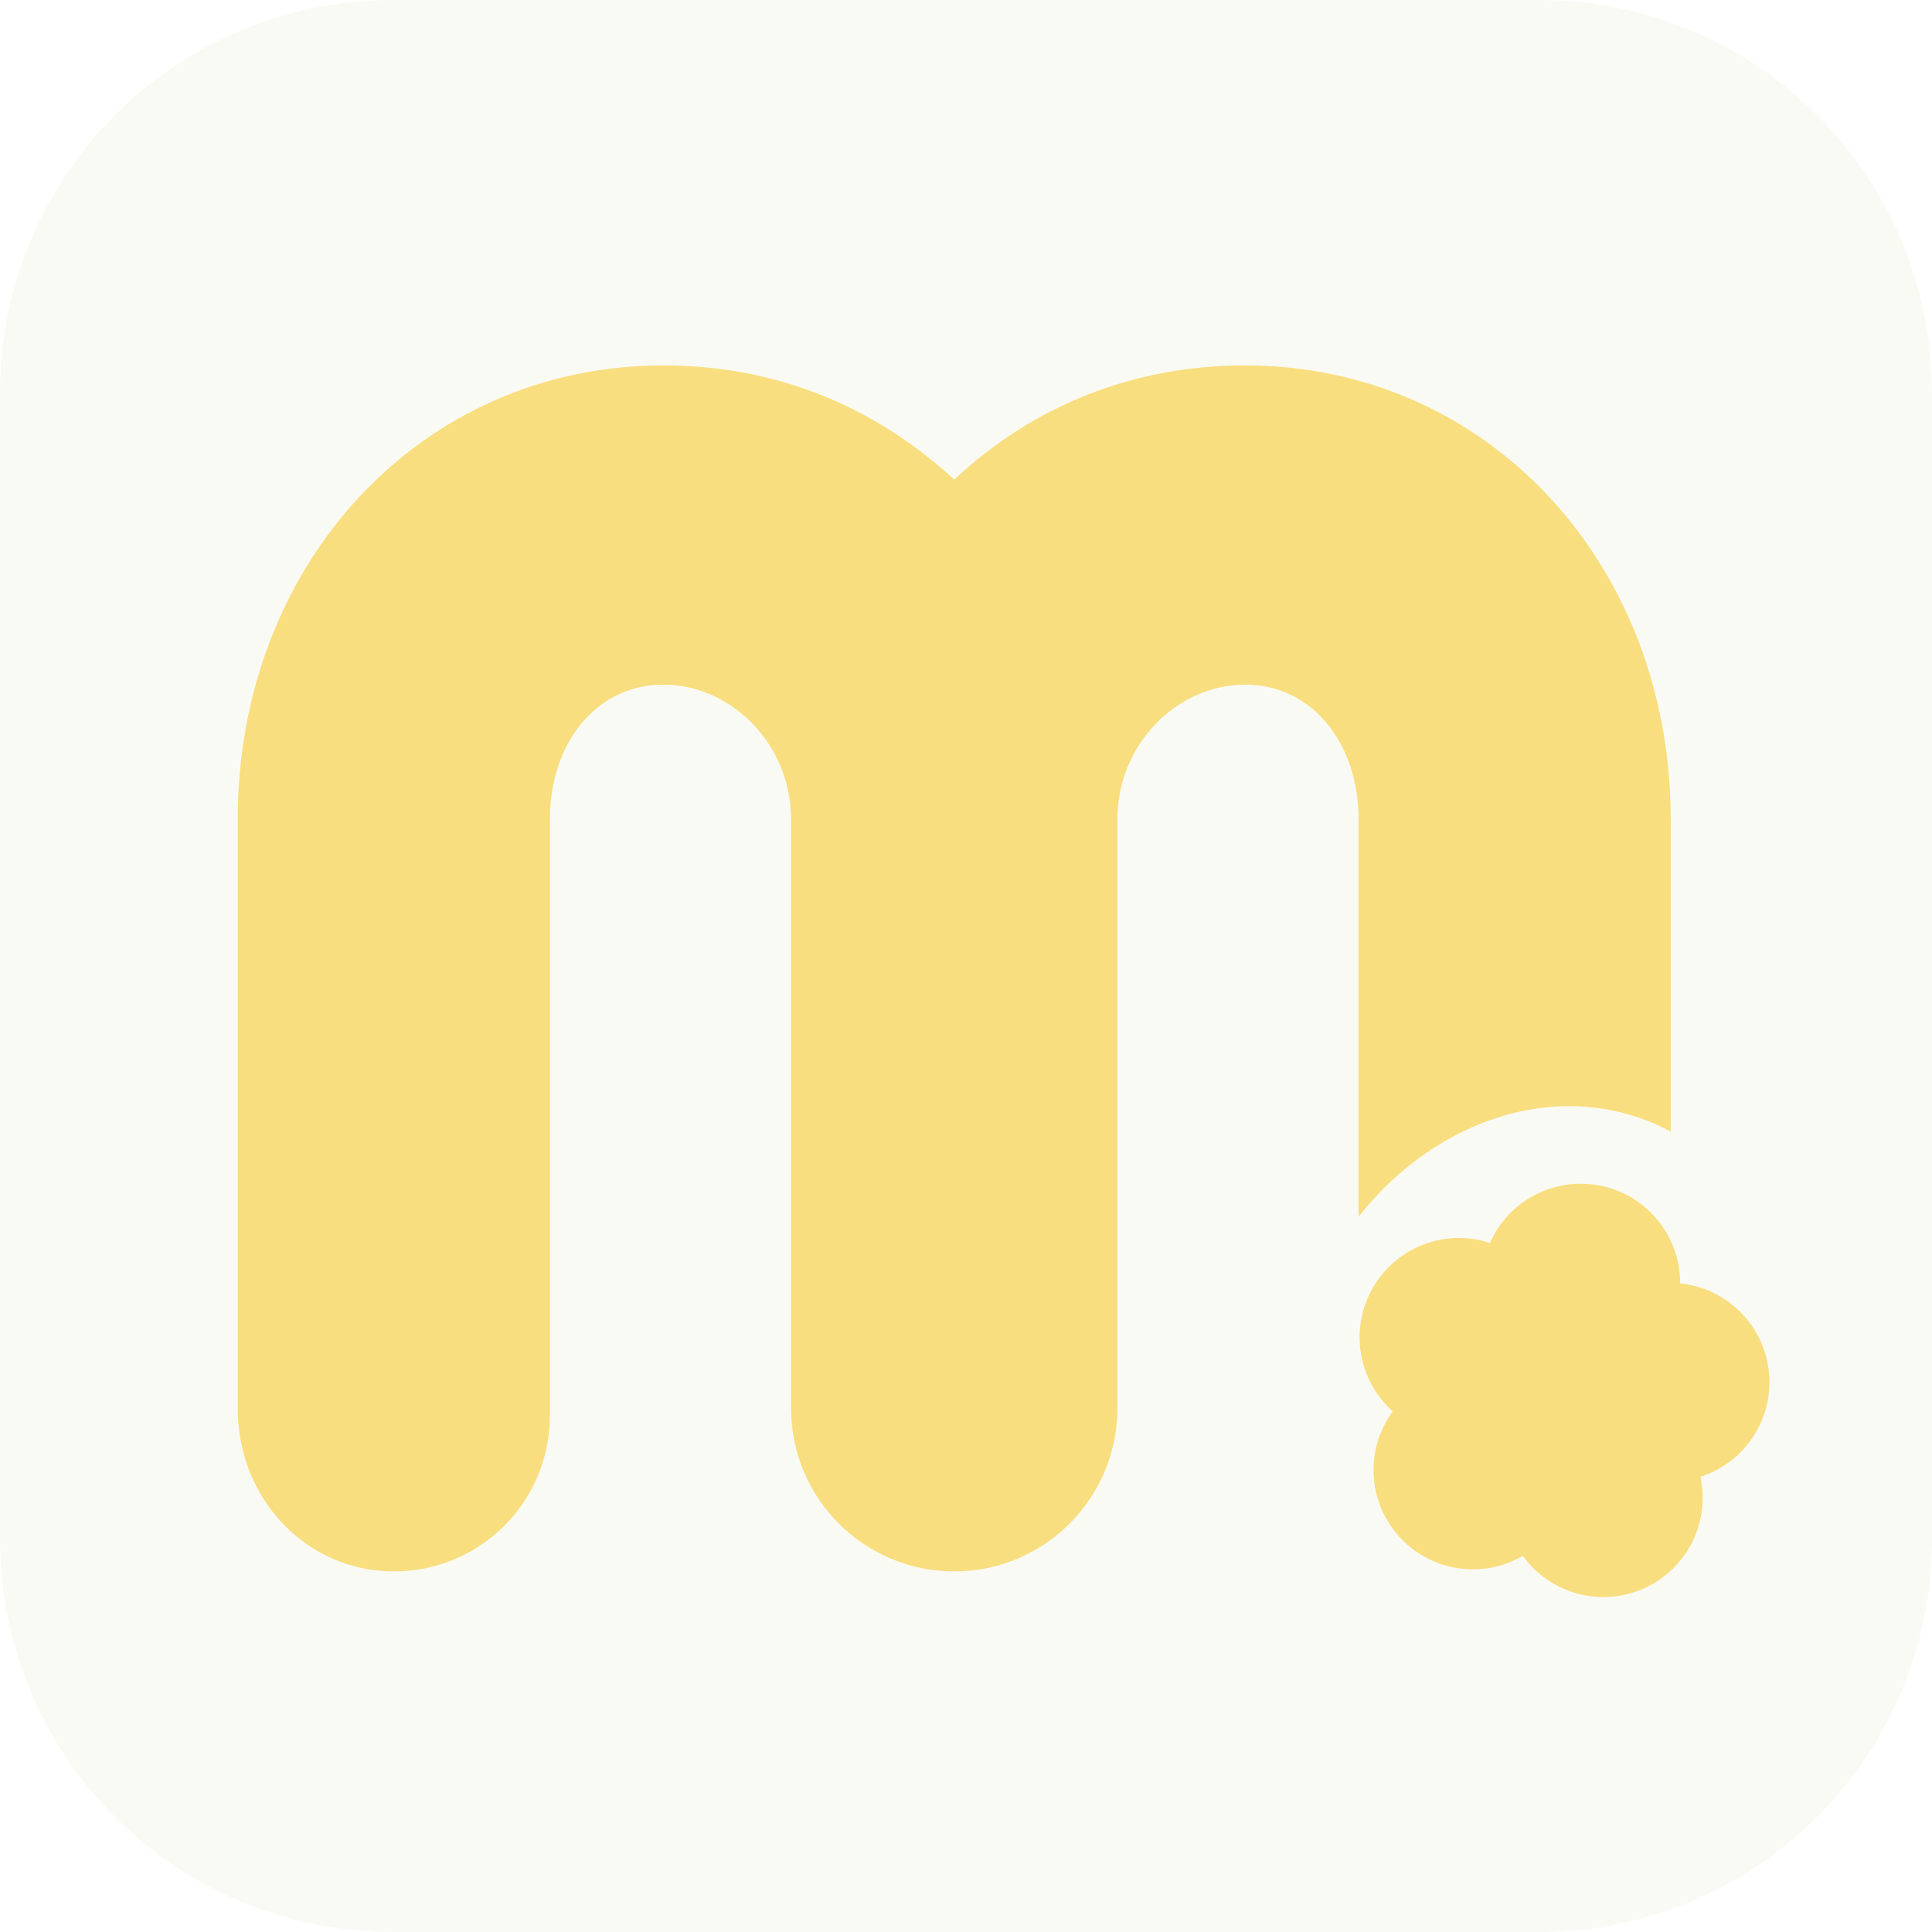
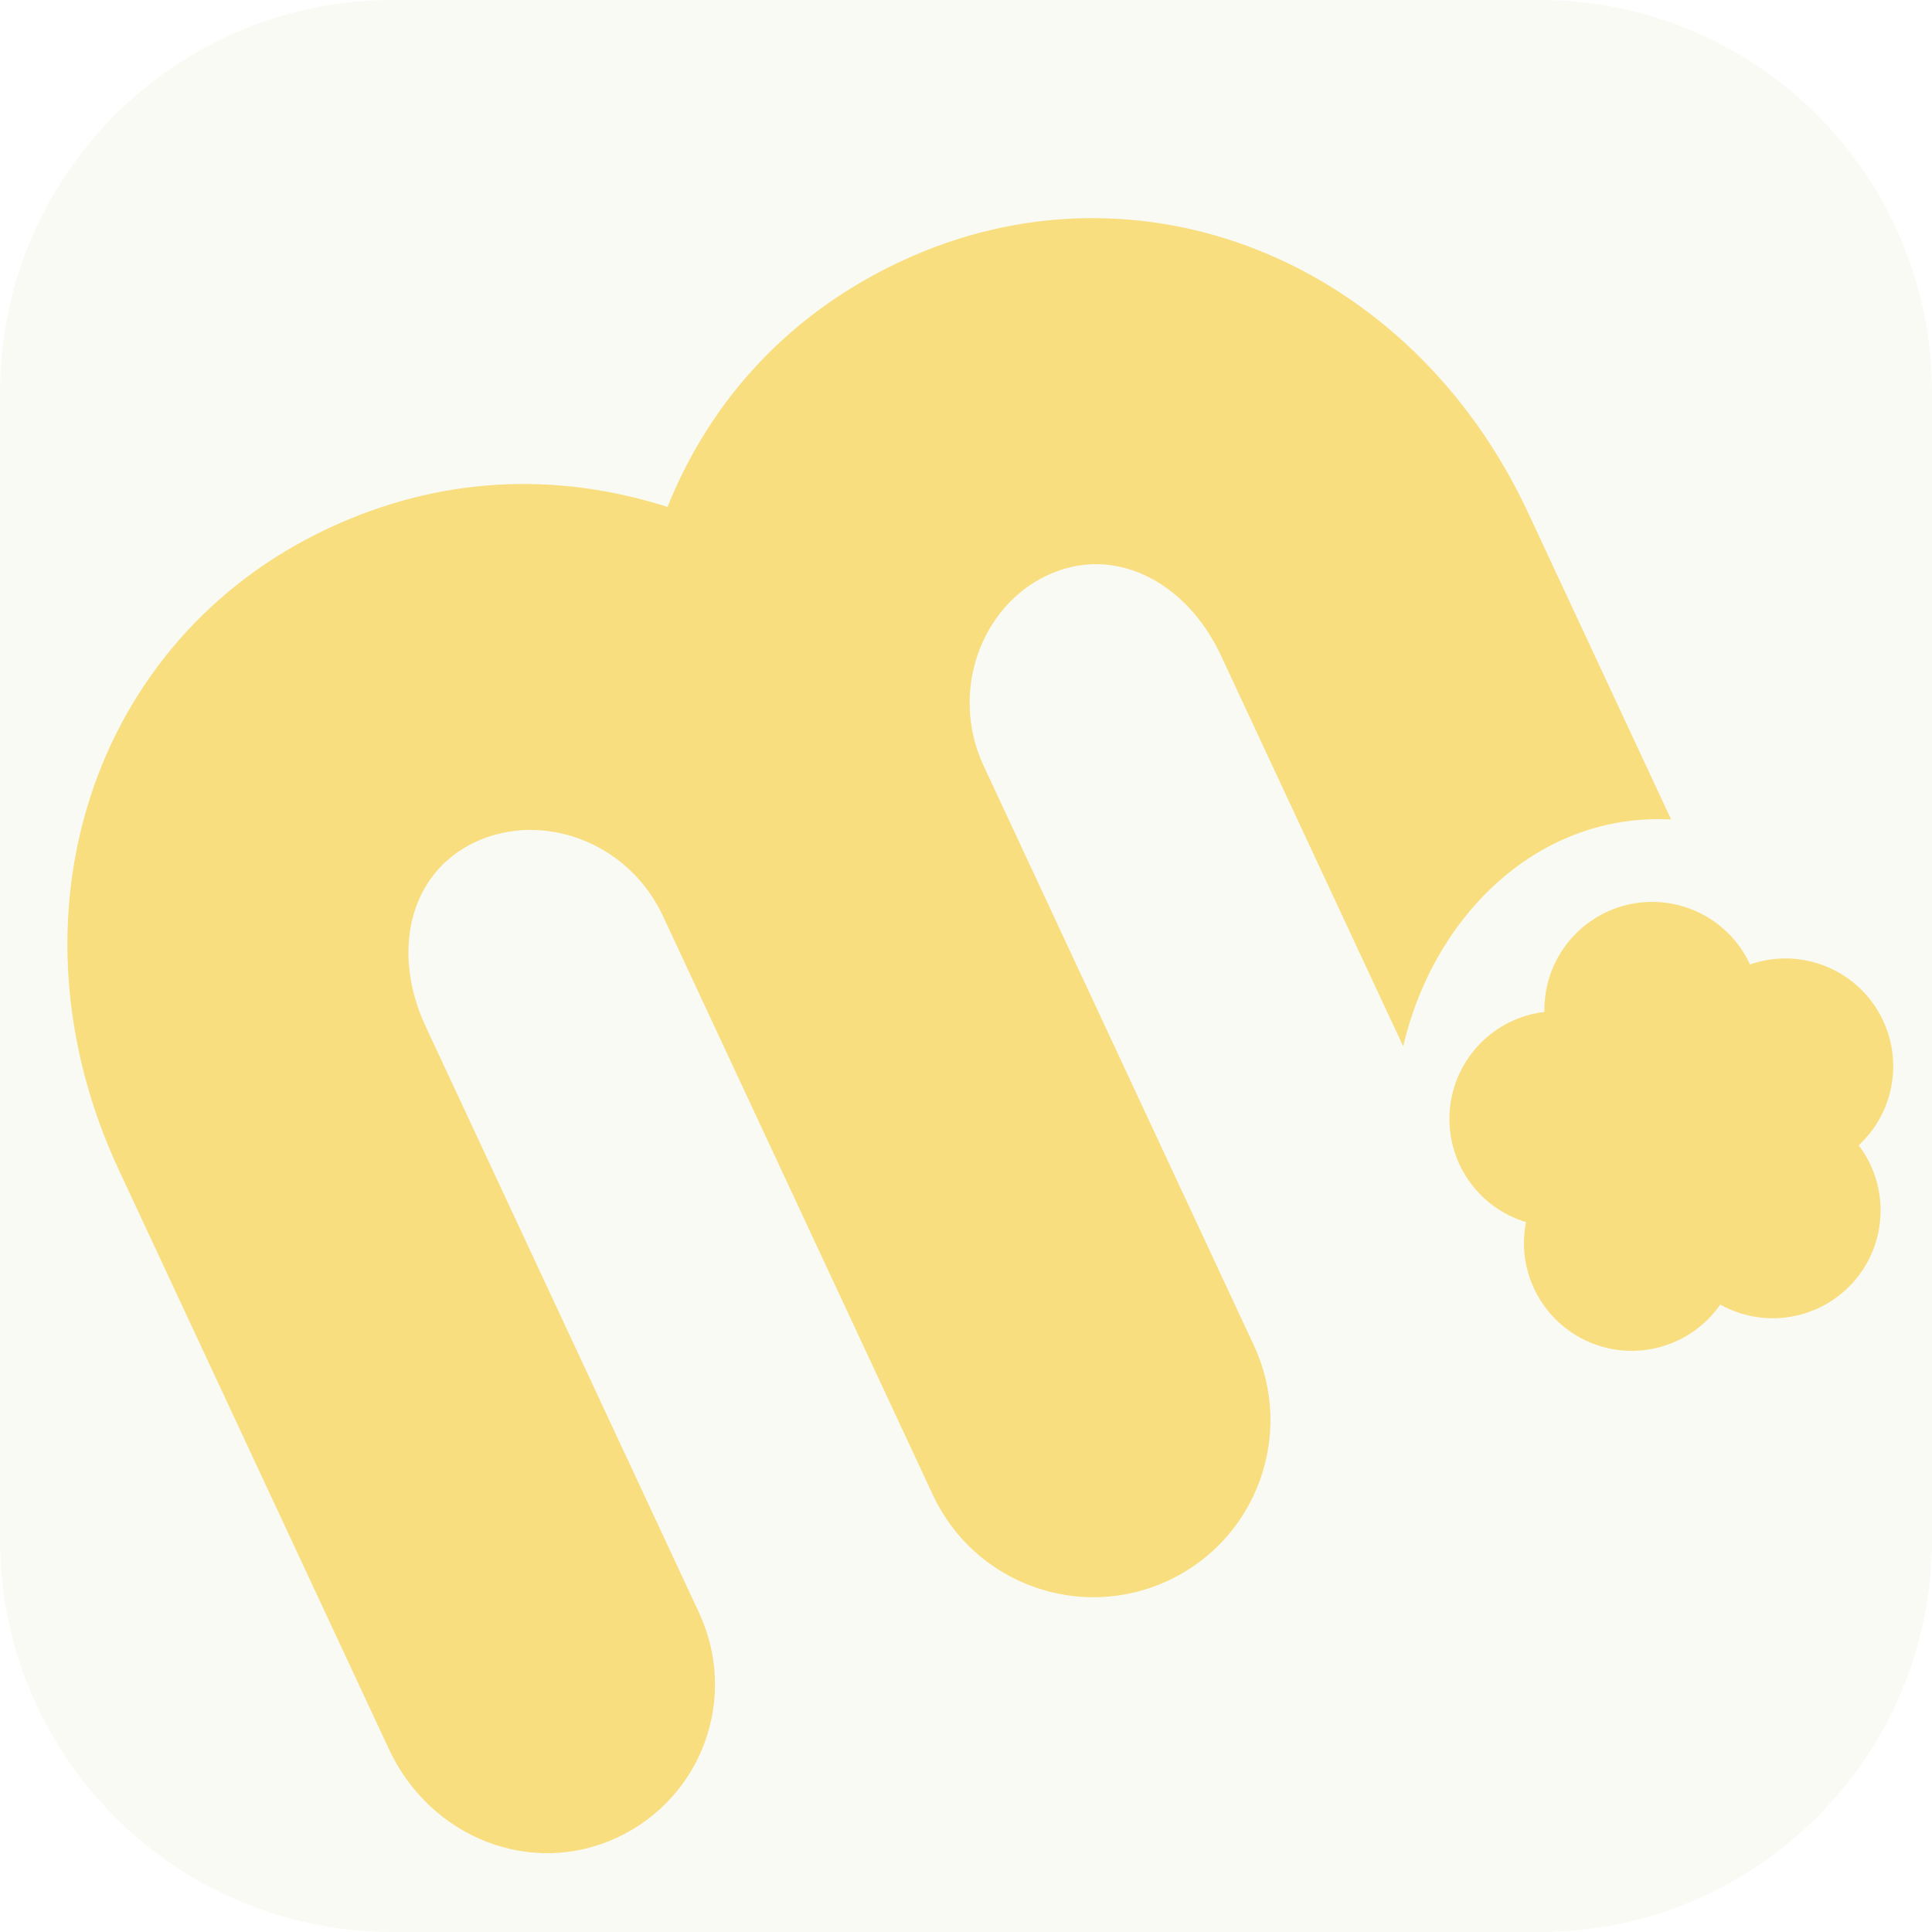
<svg xmlns="http://www.w3.org/2000/svg" viewBox="0 0 256 256" role="img" aria-labelledby="title">
  <rect width="256" height="256" rx="52" fill="#FAFAF4" />
-   <g transform="translate(8 8) scale(.94)">
+   <g transform="translate(120 130) rotate(-25) scale(1.02) translate(-128 -128)">
    <g fill="#F8DE7E">
      <path d="M25 190V107C25 71 50.8 43 85 43C100.8 43 114.7 48.7 126 59.1C137.1 48.7 151.2 43 167 43C201.2 43 227 71 227 107V151C212 143 194 149 183 163V107C183 96.3 176.5 88 167 88C157.5 88 149 96.3 149 107V190C149 202.7 138.7 213 126 213C113.3 213 103 202.7 103 190V107C103 96.3 94.5 88 85 88C75.5 88 69 96.3 69 107V191C69 203.2 59.2 213 47 213C34.8 213 25 202.9 25 190Z" />
      <path fill-rule="evenodd" d="M201.517 166.701A14 14 0 0 1 228.326 172.399A14 14 0 0 1 231.191 199.658A14 14 0 0 1 206.153 210.806A14 14 0 0 1 187.813 190.437A14 14 0 0 1 201.517 166.701Z" />
    </g>
  </g>
</svg>
